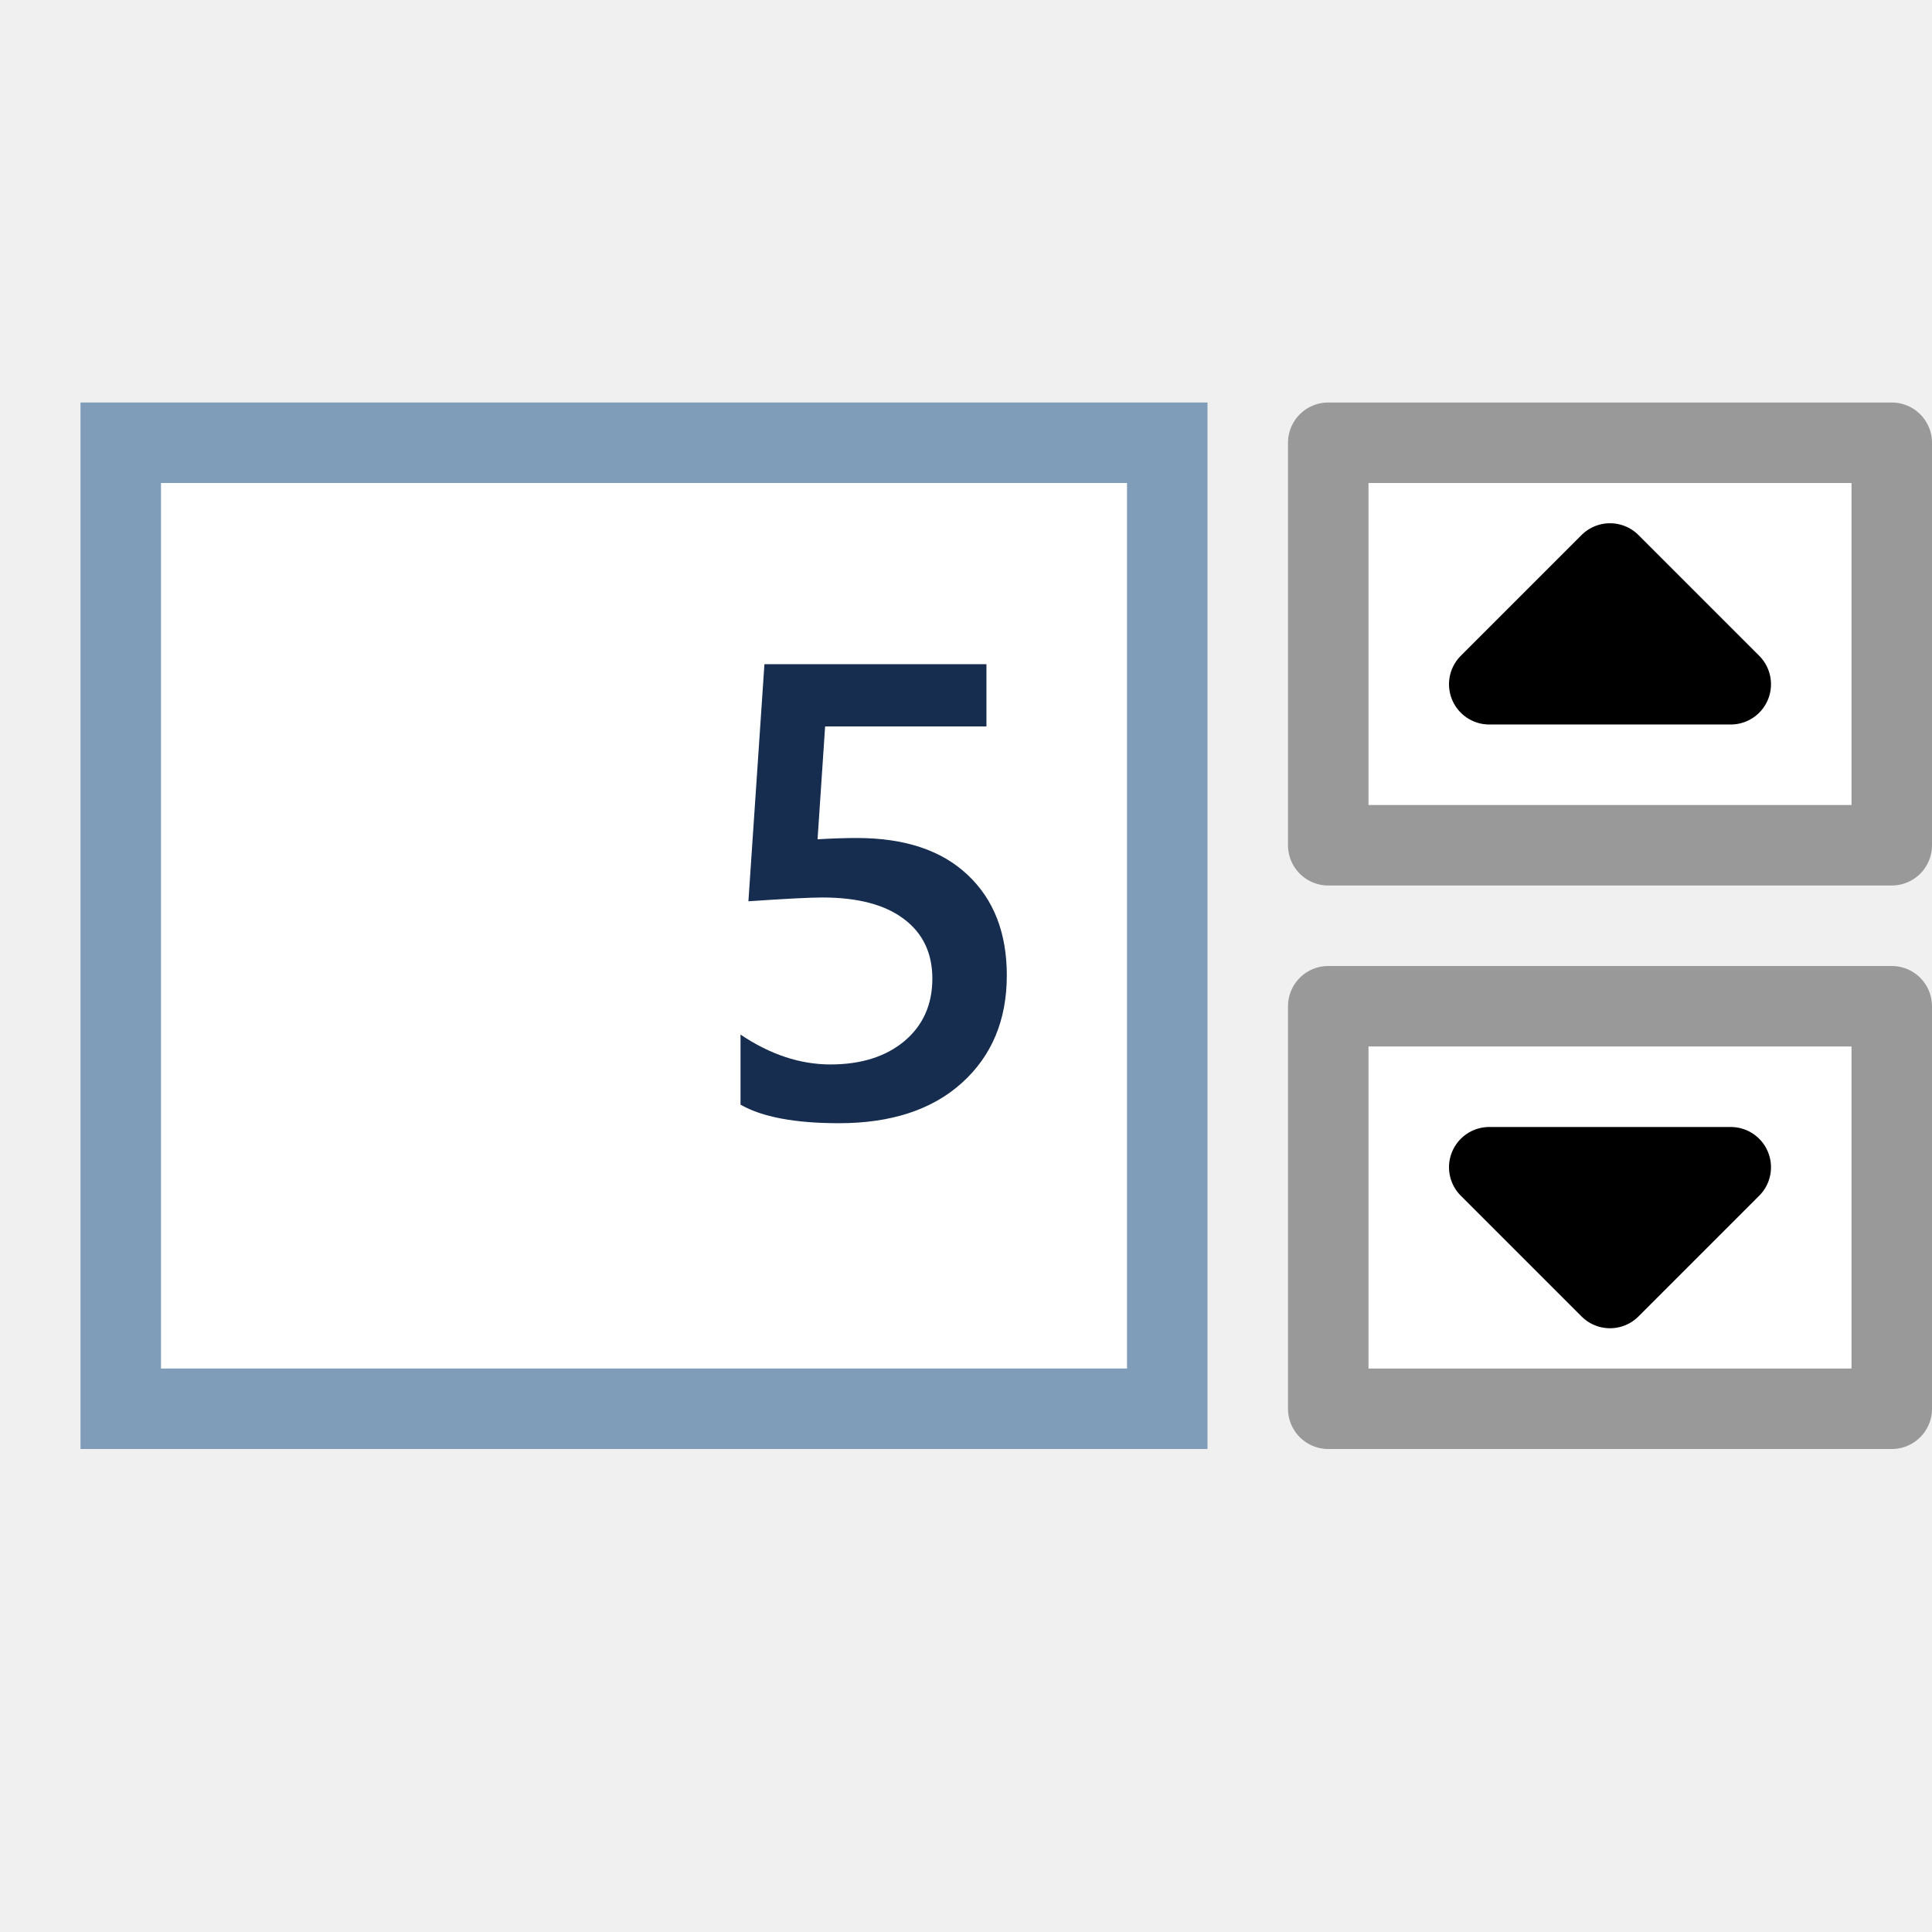
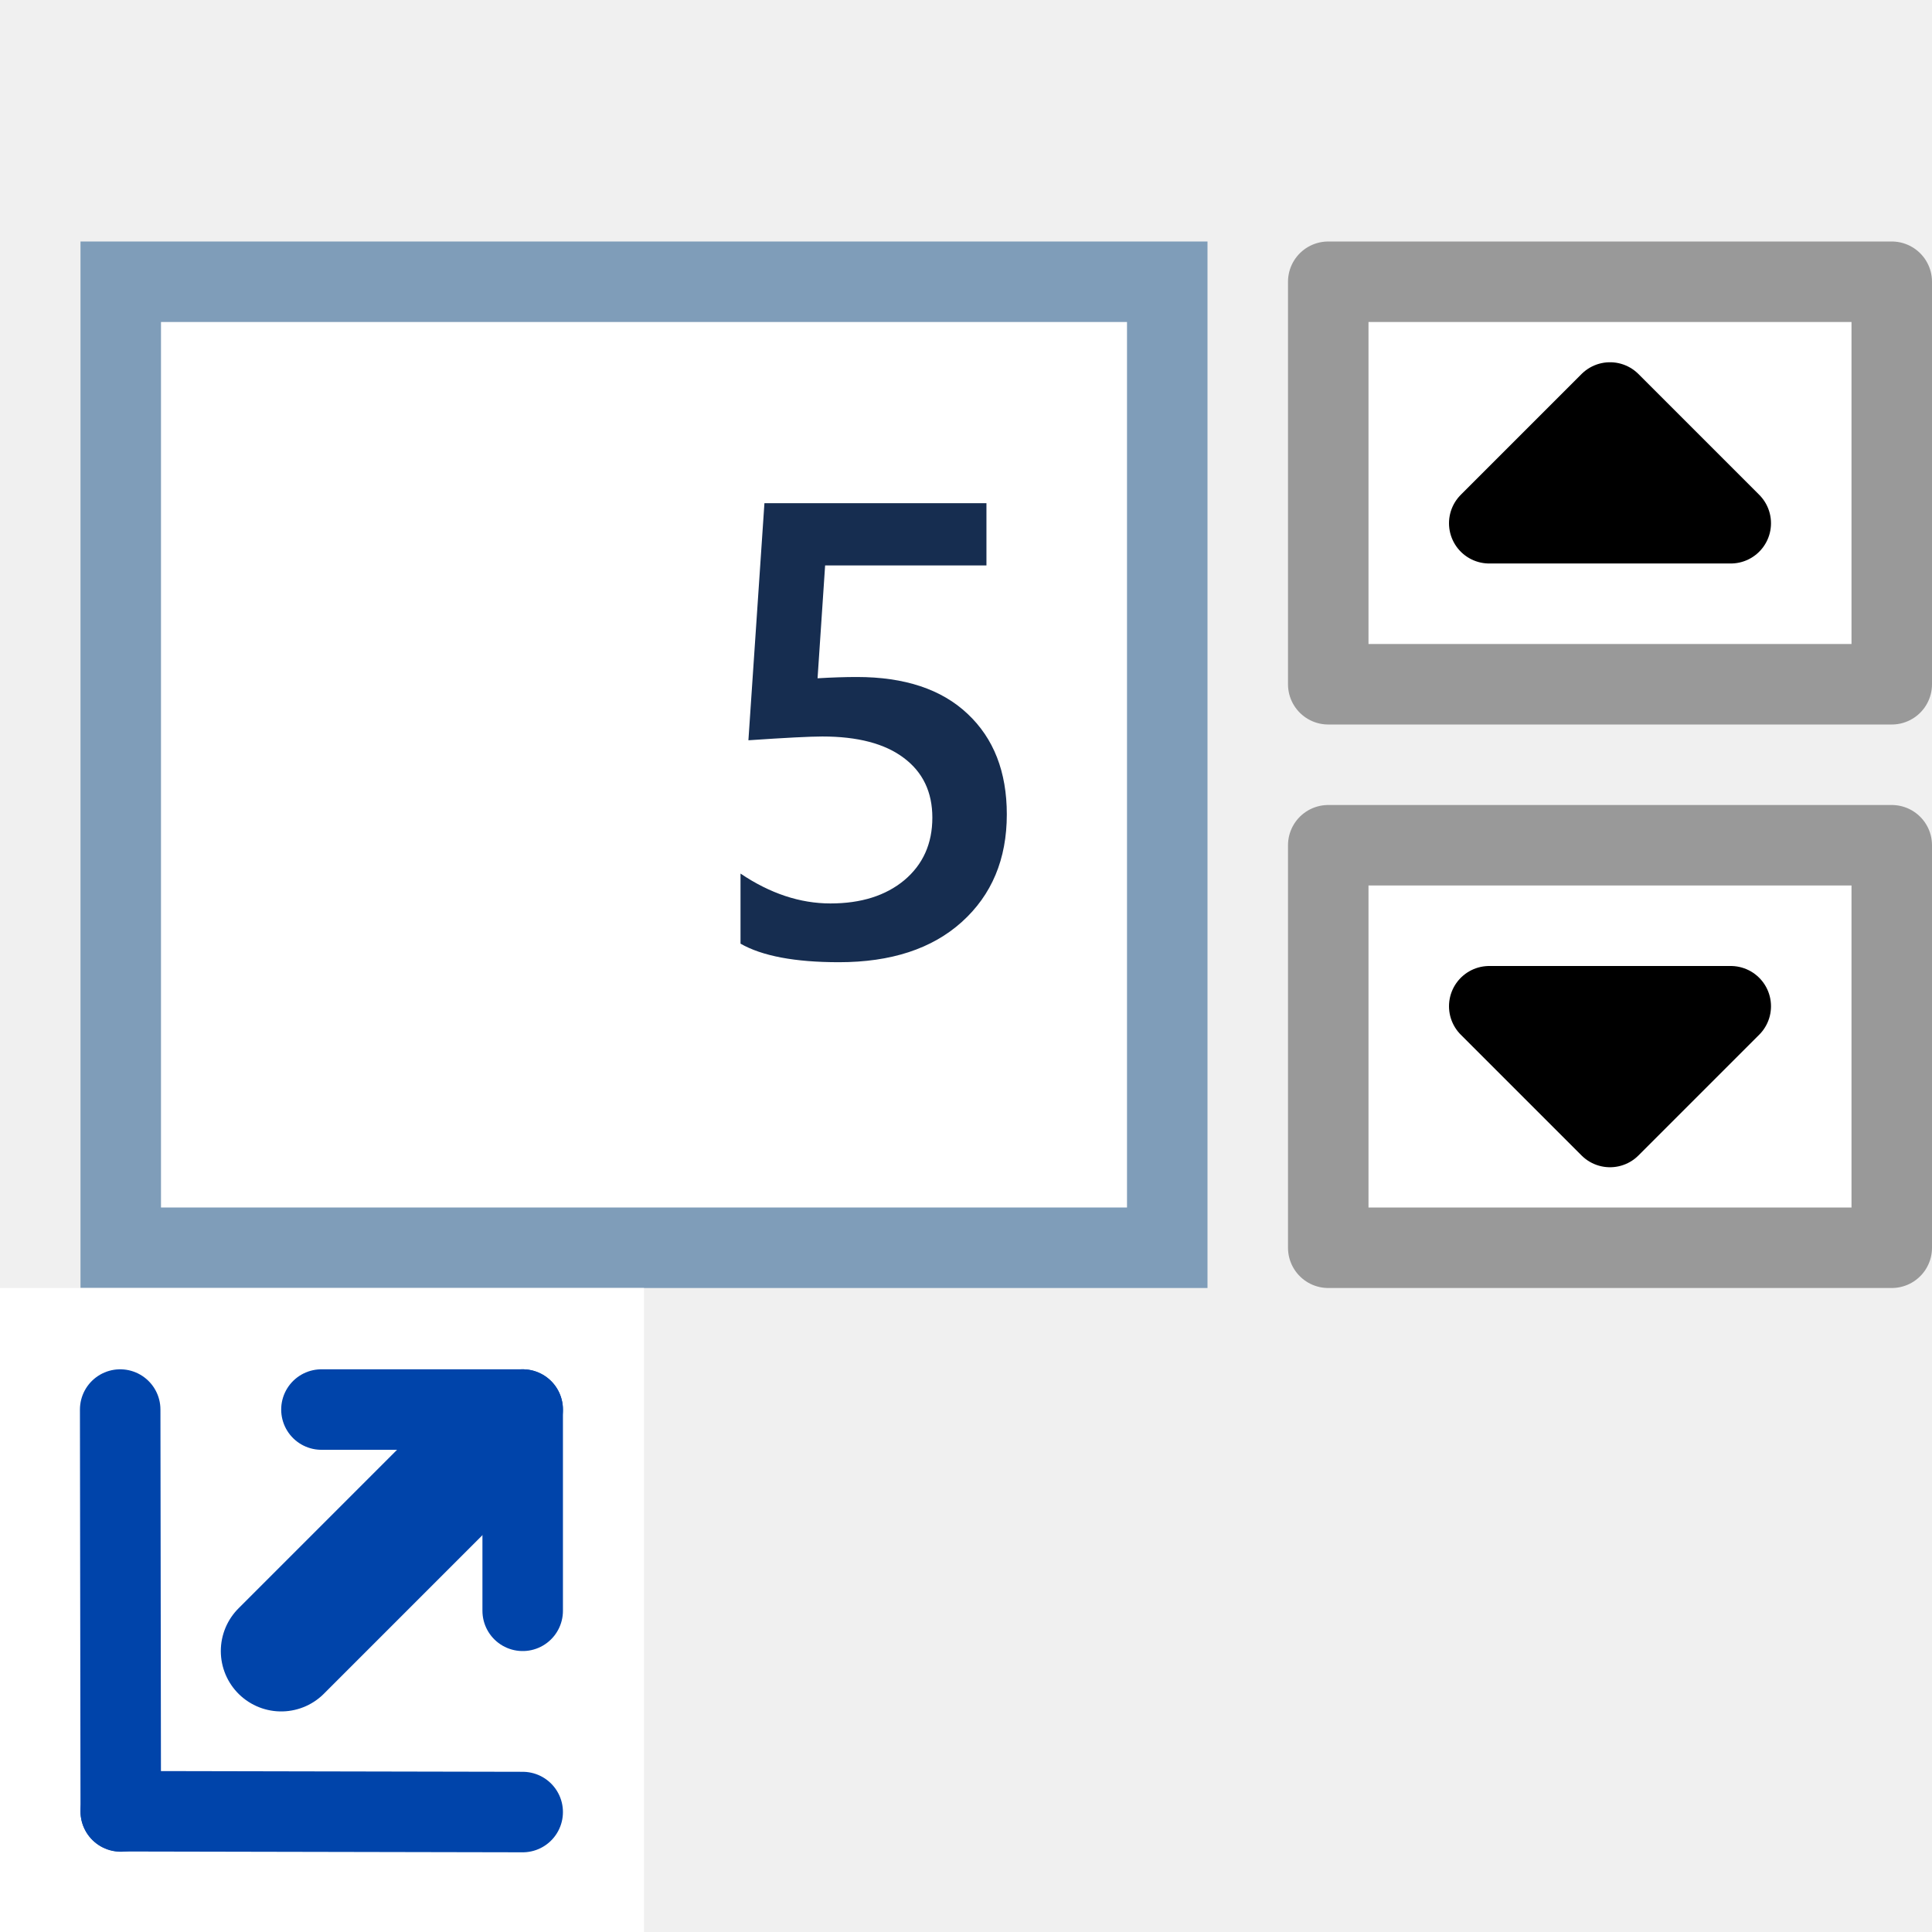
<svg xmlns="http://www.w3.org/2000/svg" width="24" height="24" viewBox="0 0 24 24" id="svg4225" version="1.1">
  <defs id="defs4227" />
  <g id="layer1" transform="translate(0,-1028.362)">
-     <rect style="opacity:1;fill:#ffffff;fill-opacity:1;stroke:#999999;stroke-width:1;stroke-linecap:round;stroke-linejoin:round;stroke-miterlimit:4;stroke-dasharray:none;stroke-dashoffset:0;stroke-opacity:1;paint-order:normal" id="rect842" width="7" height="5" x="16.5" y="1033.862" />
-     <path style="fill:#000000;fill-opacity:1;fill-rule:evenodd;stroke:#000000;stroke-width:1px;stroke-linecap:butt;stroke-linejoin:round;stroke-opacity:1" d="m 20,1035.362 -1.5,1.5 h 3 z" id="path833" />
-     <rect style="opacity:1;fill:#7f9db9;fill-opacity:1;stroke:none;stroke-width:0;stroke-linecap:round;stroke-linejoin:round;stroke-miterlimit:4;stroke-dasharray:none;stroke-dashoffset:0;stroke-opacity:1;paint-order:normal" id="rect820" width="14" height="13" x="1" y="1033.362" />
-     <rect style="opacity:1;fill:#ffffff;fill-opacity:1;stroke:none;stroke-width:0;stroke-linecap:round;stroke-linejoin:round;stroke-miterlimit:4;stroke-dasharray:none;stroke-dashoffset:0;stroke-opacity:1;paint-order:normal" id="rect818" width="12" height="11" x="2" y="1034.362" />
-     <path id="path951" style="font-style:normal;font-variant:normal;font-weight:bold;font-stretch:normal;font-size:8px;line-height:25px;font-family:'Yu Gothic UI';-inkscape-font-specification:'Yu Gothic UI Bold';letter-spacing:0px;word-spacing:0px;fill:#162d50;fill-opacity:1;stroke:none;stroke-width:1px;stroke-linecap:butt;stroke-linejoin:miter;stroke-opacity:1" d="m 9.199,1042.085 v -0.871 q 0.551,0.371 1.117,0.371 0.57,0 0.918,-0.289 0.348,-0.293 0.348,-0.777 0,-0.477 -0.355,-0.742 -0.352,-0.266 -1.012,-0.266 -0.227,0 -0.918,0.047 l 0.199,-2.945 h 2.758 v 0.773 h -2.004 l -0.094,1.402 q 0.27,-0.016 0.488,-0.016 0.891,0 1.375,0.457 0.488,0.457 0.488,1.25 0,0.832 -0.559,1.336 -0.555,0.5 -1.527,0.5 -0.82,0 -1.223,-0.231 z" />
-     <rect y="-1045.862" x="16.5" height="5" width="7" id="rect935" style="opacity:1;fill:#ffffff;fill-opacity:1;stroke:#999999;stroke-width:1;stroke-linecap:round;stroke-linejoin:round;stroke-miterlimit:4;stroke-dasharray:none;stroke-dashoffset:0;stroke-opacity:1;paint-order:normal" transform="scale(1,-1)" />
-     <path id="path937" d="m 20,1044.362 -1.5,-1.5 h 3 z" style="fill:#000000;fill-opacity:1;fill-rule:evenodd;stroke:#000000;stroke-width:1px;stroke-linecap:butt;stroke-linejoin:round;stroke-opacity:1" />
+     <g id="g851" transform="translate(0,-0.9999998)">
+       <rect y="1032.862" x="16.5" height="5" width="7" id="rect842" style="opacity:1;fill:#ffffff;fill-opacity:1;stroke:#999999;stroke-width:1;stroke-linecap:round;stroke-linejoin:round;stroke-miterlimit:4;stroke-dasharray:none;stroke-dashoffset:0;stroke-opacity:1;paint-order:normal" />
+       <path id="path833" d="m 20,1034.362 -1.5,1.5 h 3 z" style="fill:#000000;fill-opacity:1;fill-rule:evenodd;stroke:#000000;stroke-width:1px;stroke-linecap:butt;stroke-linejoin:round;stroke-opacity:1" />
+       <rect y="1032.362" x="1" height="13" width="14" id="rect820" style="opacity:1;fill:#7f9db9;fill-opacity:1;stroke:none;stroke-width:0;stroke-linecap:round;stroke-linejoin:round;stroke-miterlimit:4;stroke-dasharray:none;stroke-dashoffset:0;stroke-opacity:1;paint-order:normal" />
+       <rect y="1033.362" x="2" height="11" width="12" id="rect818" style="opacity:1;fill:#ffffff;fill-opacity:1;stroke:none;stroke-width:0;stroke-linecap:round;stroke-linejoin:round;stroke-miterlimit:4;stroke-dasharray:none;stroke-dashoffset:0;stroke-opacity:1;paint-order:normal" />
+       <path d="m 9.199,1041.085 v -0.871 q 0.551,0.371 1.117,0.371 0.57,0 0.918,-0.289 0.348,-0.293 0.348,-0.777 0,-0.477 -0.355,-0.742 -0.352,-0.266 -1.012,-0.266 -0.227,0 -0.918,0.047 l 0.199,-2.945 h 2.758 v 0.773 h -2.004 l -0.094,1.402 q 0.27,-0.016 0.488,-0.016 0.891,0 1.375,0.457 0.488,0.457 0.488,1.25 0,0.832 -0.559,1.336 -0.555,0.5 -1.527,0.5 -0.82,0 -1.223,-0.231 z" style="font-style:normal;font-variant:normal;font-weight:bold;font-stretch:normal;font-size:8px;line-height:25px;font-family:'Yu Gothic UI';-inkscape-font-specification:'Yu Gothic UI Bold';letter-spacing:0px;word-spacing:0px;fill:#162d50;fill-opacity:1;stroke:none;stroke-width:1px;stroke-linecap:butt;stroke-linejoin:miter;stroke-opacity:1" id="path951" />
+       <rect transform="scale(1,-1)" style="opacity:1;fill:#ffffff;fill-opacity:1;stroke:#999999;stroke-width:1;stroke-linecap:round;stroke-linejoin:round;stroke-miterlimit:4;stroke-dasharray:none;stroke-dashoffset:0;stroke-opacity:1;paint-order:normal" id="rect935" width="7" height="5" x="16.5" y="-1044.862" />
+       <path style="fill:#000000;fill-opacity:1;fill-rule:evenodd;stroke:#000000;stroke-width:1px;stroke-linecap:butt;stroke-linejoin:round;stroke-opacity:1" d="m 20,1043.362 -1.5,-1.5 h 3 z" id="path937" />
+     </g>
+     <g transform="translate(0,1.7382813e-5)" id="g867">
+       <rect y="1044.362" x="0" height="8" width="8" id="rect857-6" style="opacity:1;fill:#ffffff;fill-opacity:1;fill-rule:evenodd;stroke:none;stroke-width:2;stroke-linecap:round;stroke-linejoin:bevel;stroke-miterlimit:4;stroke-dasharray:none;stroke-dashoffset:0;stroke-opacity:1;paint-order:normal" />
+       <path id="path825-1" d="m 3.493,1048.872 2.5,-2.5" style="fill:none;fill-rule:evenodd;stroke:#0044aa;stroke-width:1.5;stroke-linecap:round;stroke-linejoin:miter;stroke-miterlimit:4;stroke-dasharray:none;stroke-opacity:1" />
+       <path id="path827-1" d="m 3.993,1045.872 h 2.5" style="fill:none;fill-rule:evenodd;stroke:#0044aa;stroke-width:1px;stroke-linecap:round;stroke-linejoin:miter;stroke-opacity:1" />
+       <path id="path829-7" d="m 6.493,1048.372 v -2.5" style="fill:none;fill-rule:evenodd;stroke:#0044aa;stroke-width:1px;stroke-linecap:round;stroke-linejoin:miter;stroke-opacity:1" />
+       <path style="fill:none;fill-rule:evenodd;stroke:#0044aa;stroke-width:1px;stroke-linecap:round;stroke-linejoin:miter;stroke-opacity:1" d="M 6.493,1050.872 1.5,1050.862" id="path851" />
+       <path style="fill:none;fill-rule:evenodd;stroke:#0044aa;stroke-width:1px;stroke-linecap:round;stroke-linejoin:miter;stroke-opacity:1" d="m 1.493,1045.872 0.007,4.993" id="path853" />
+     </g>
  </g>
</svg>
